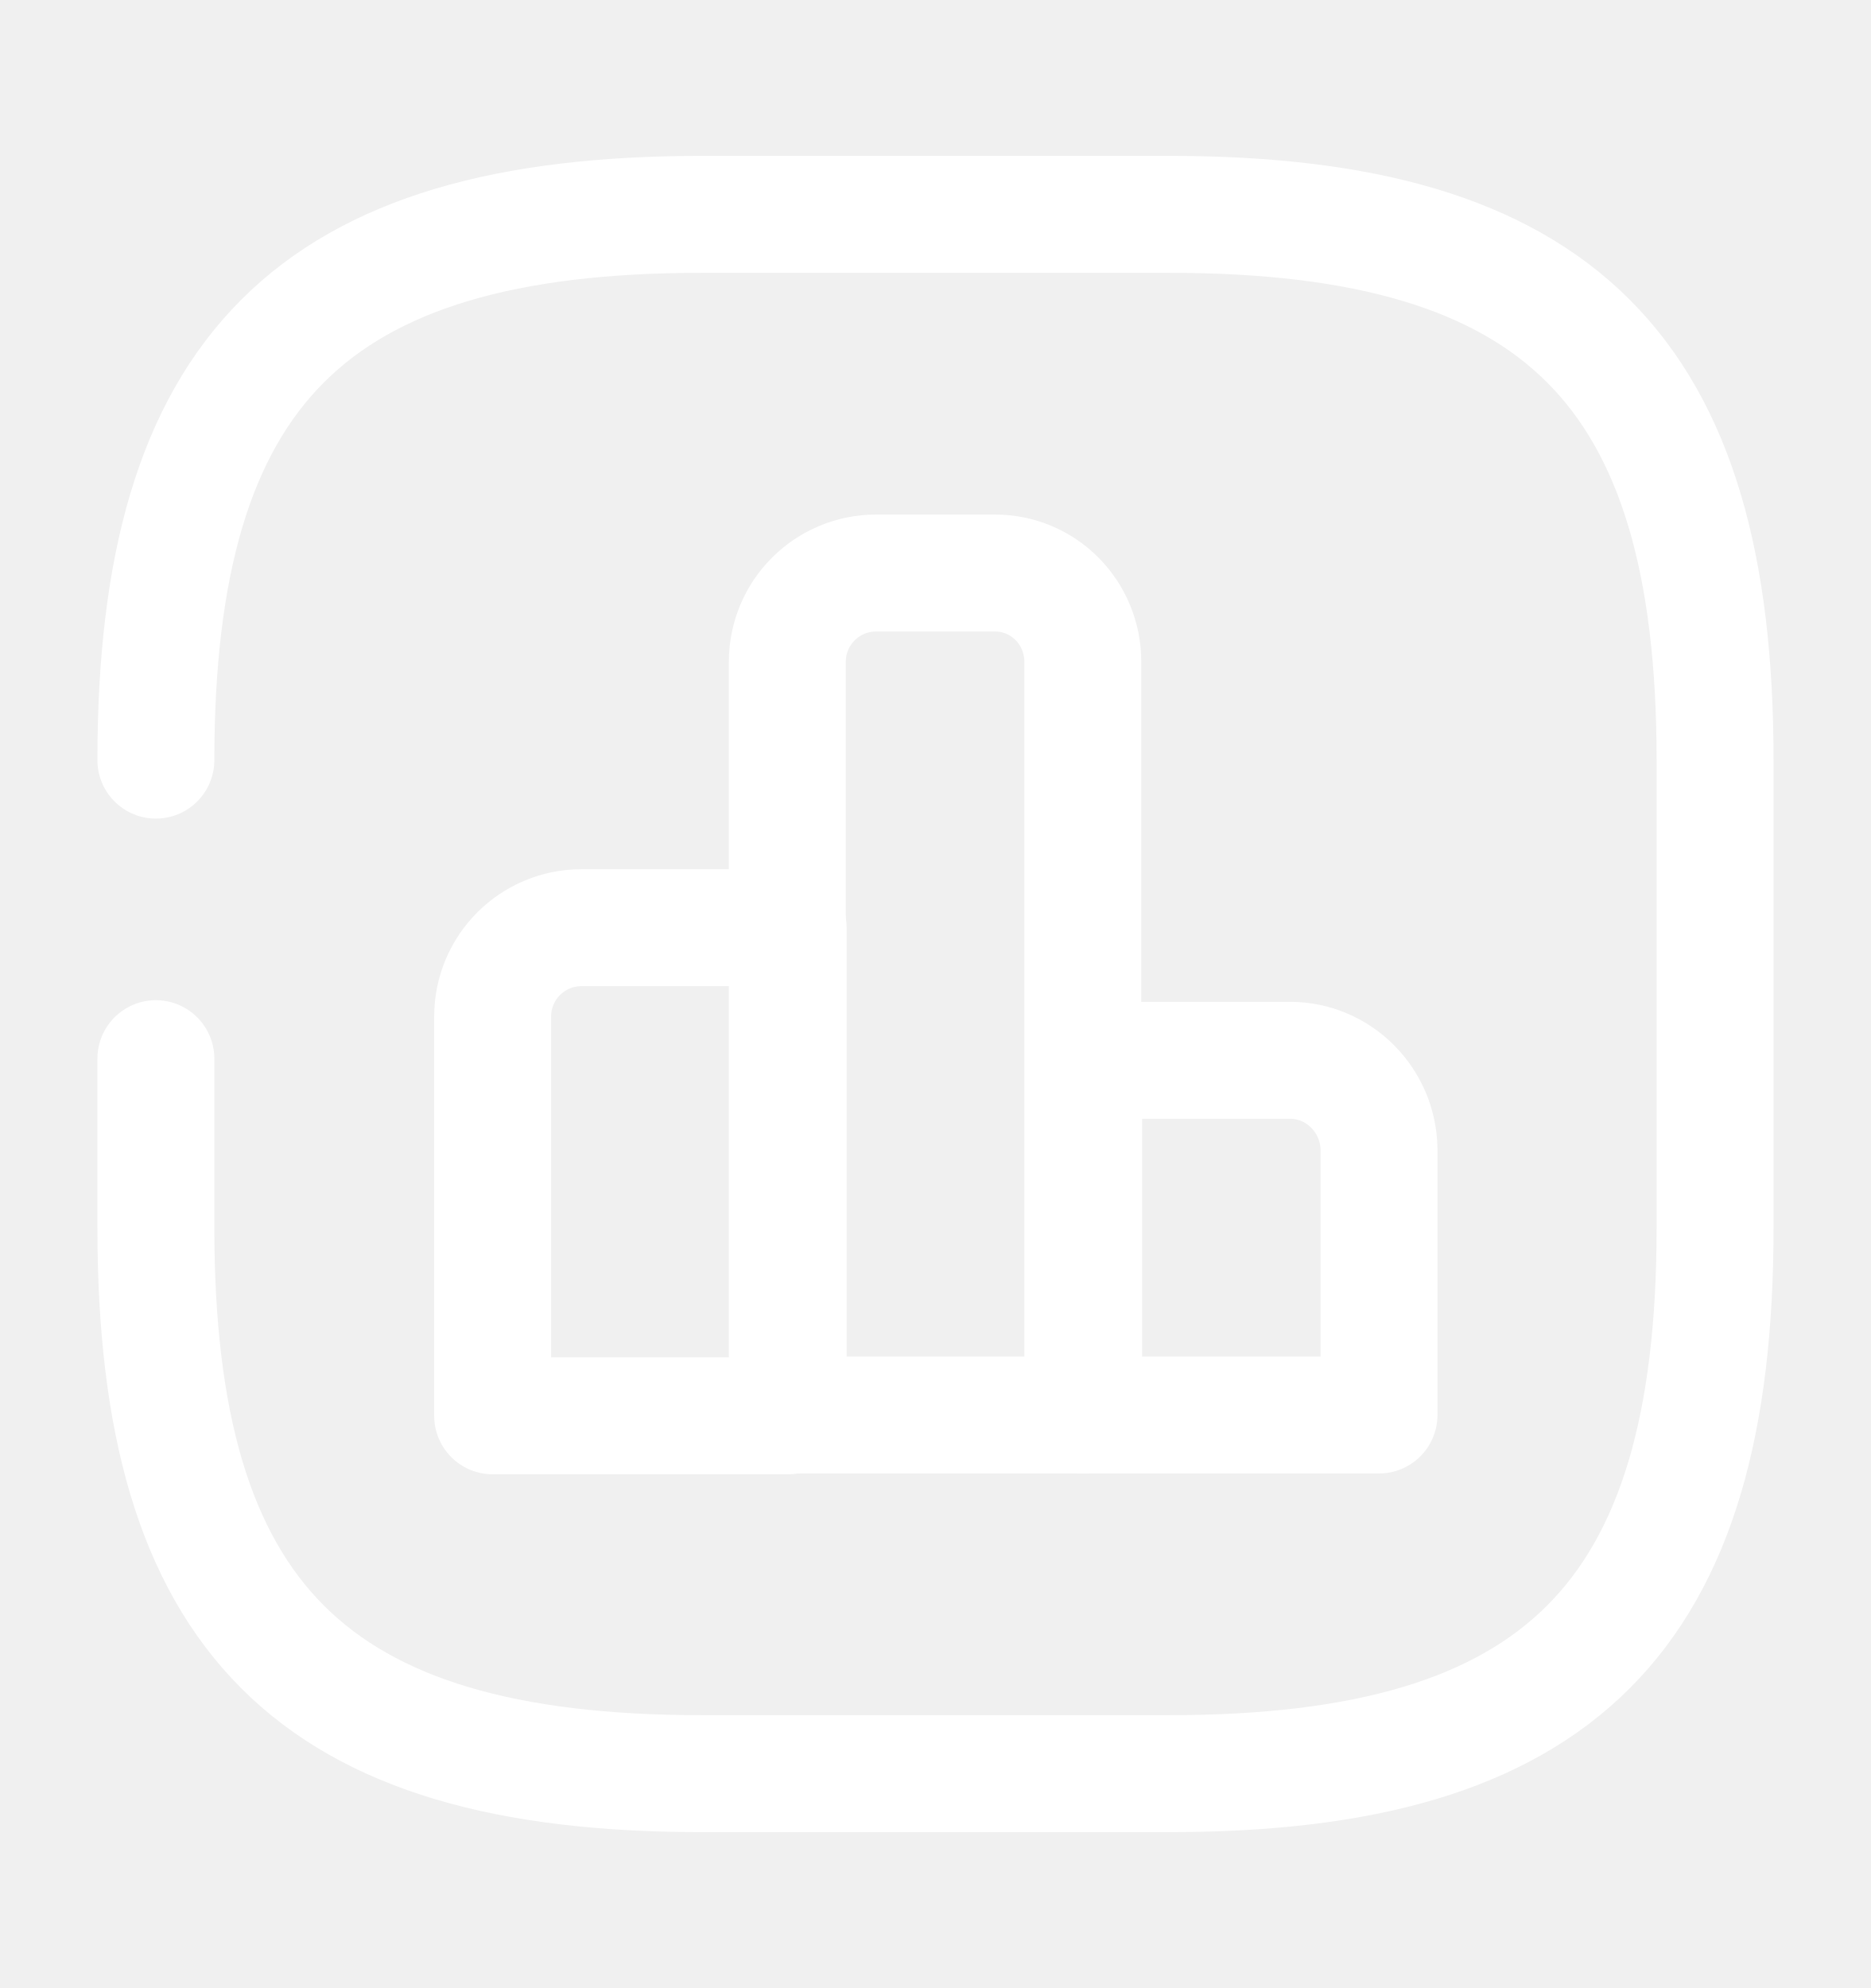
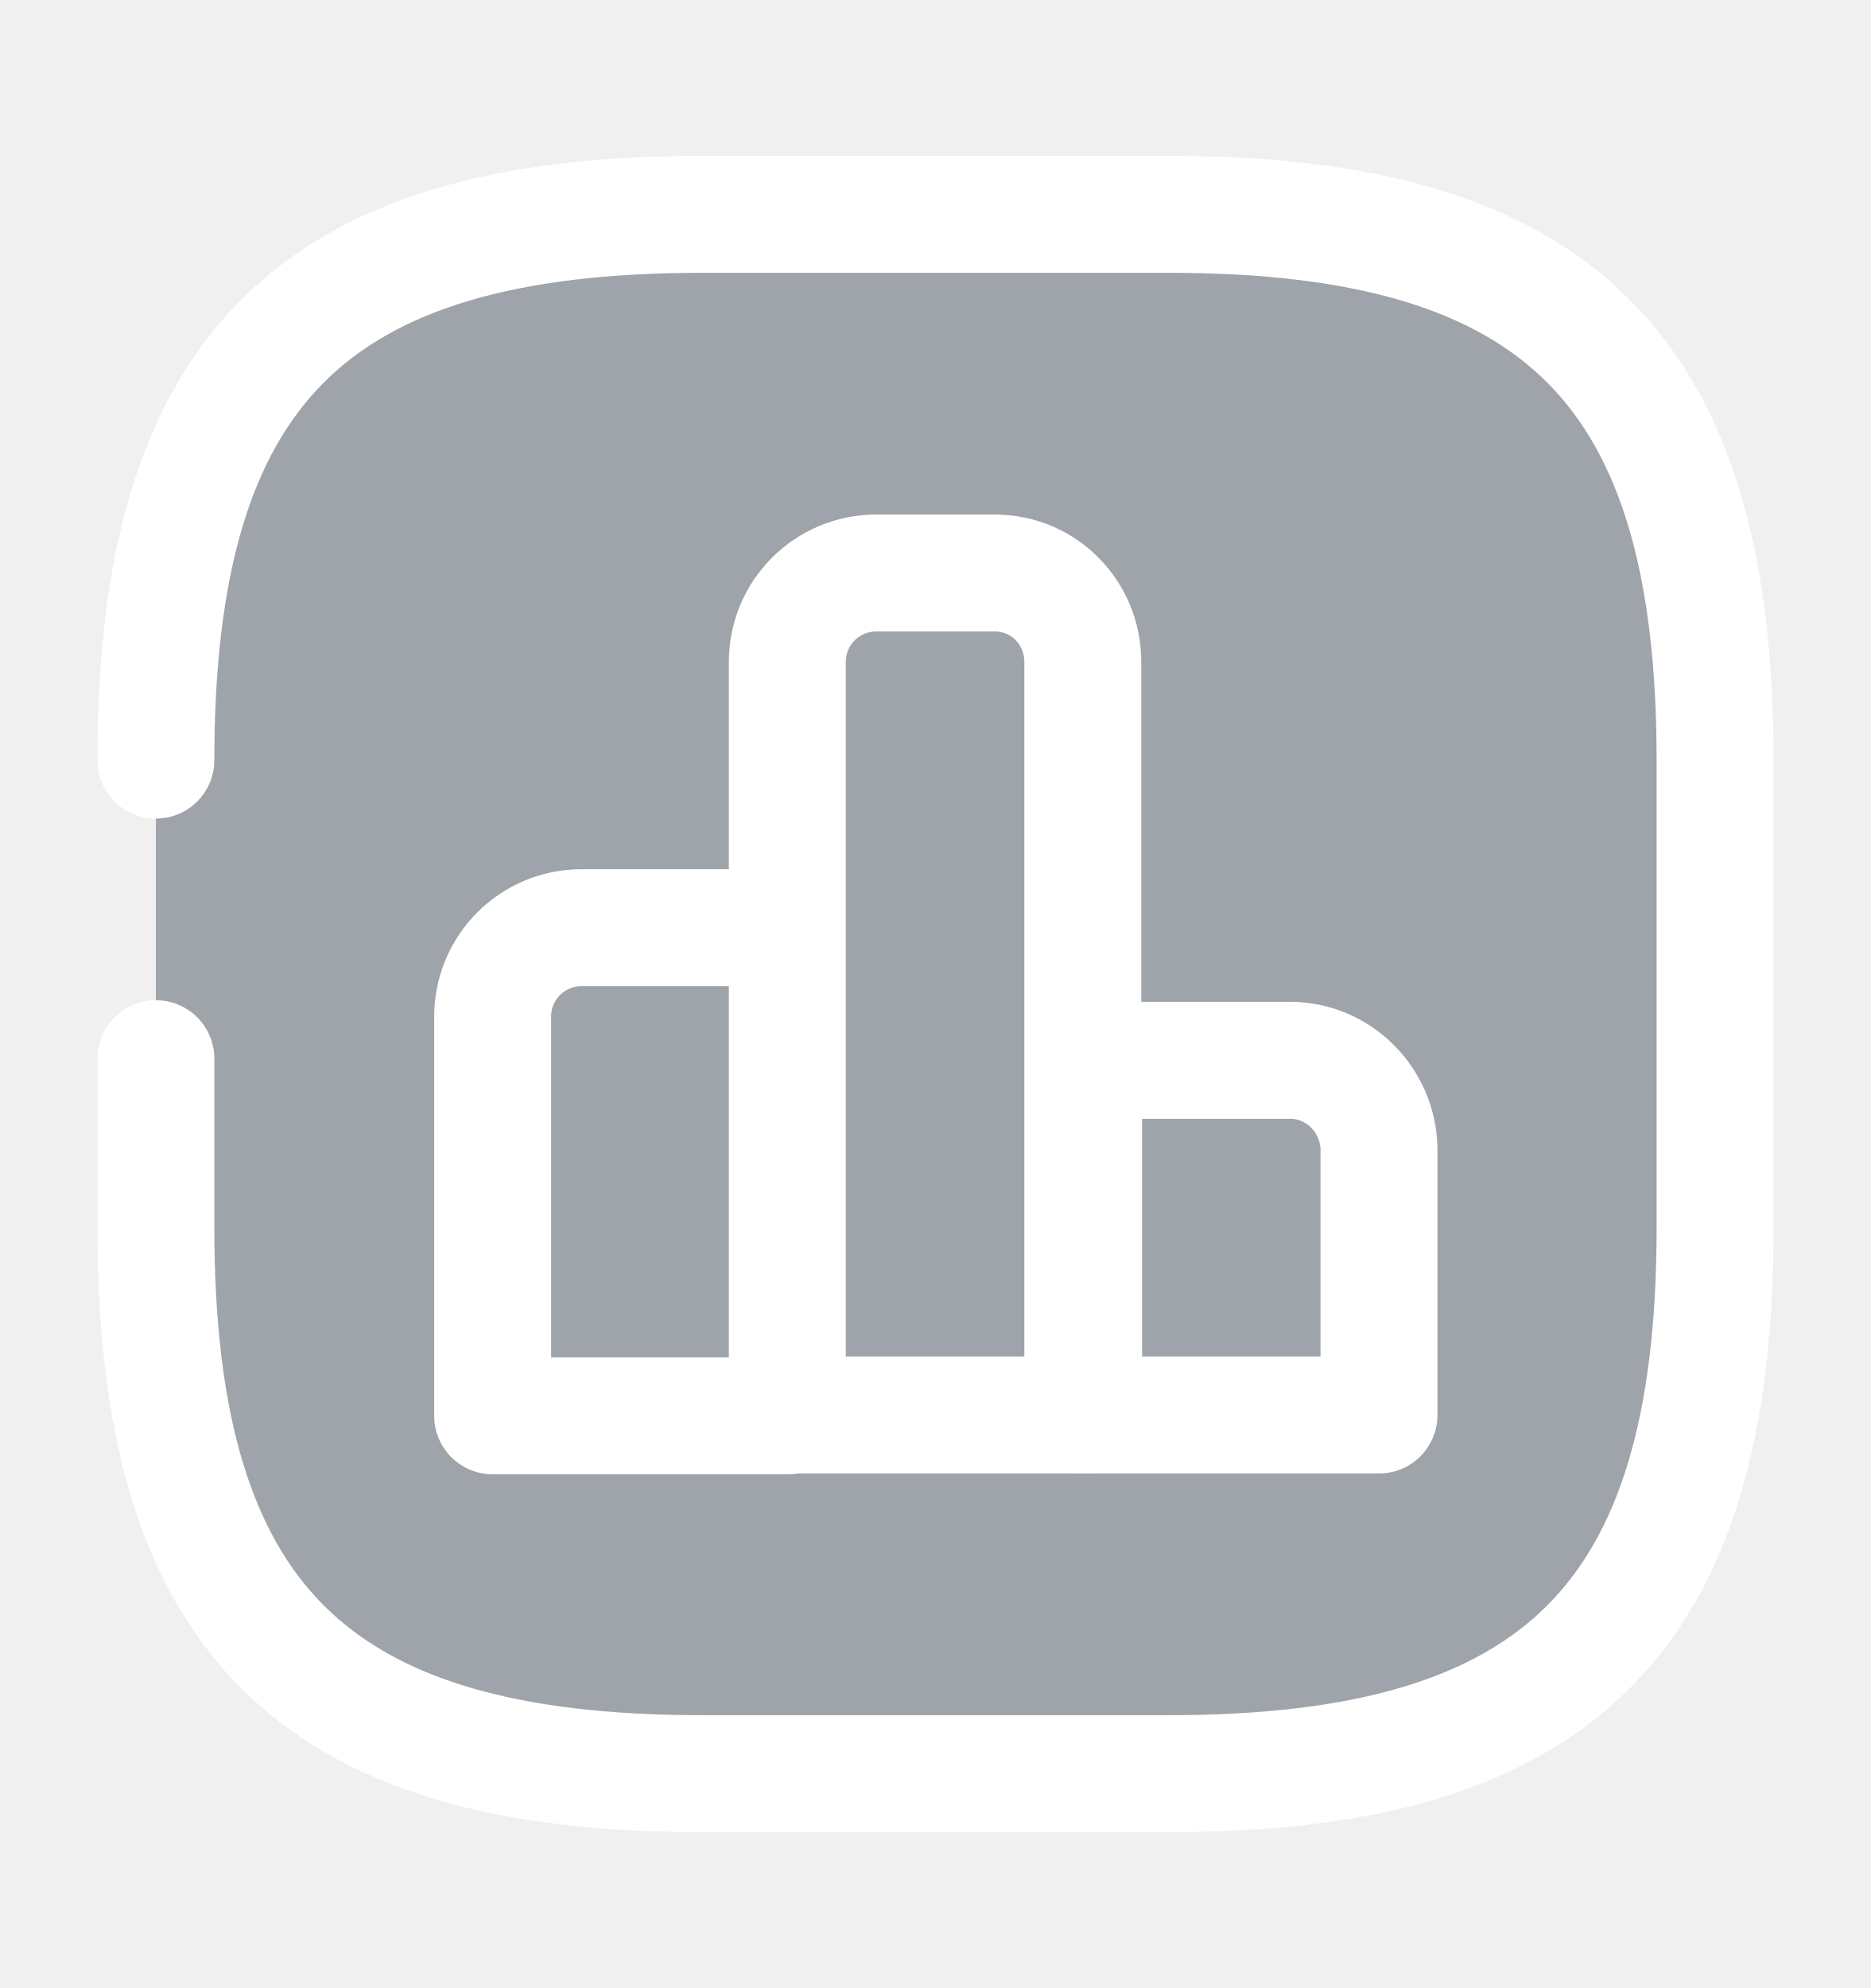
- <svg xmlns="http://www.w3.org/2000/svg" width="16" height="17" viewBox="0 0 16 17" fill="none">
+ <svg xmlns="http://www.w3.org/2000/svg" width="16" height="17" viewBox="0 0 16 17" fill="#9ea4a9">
  <path d="M1.333 9.053V10.5C1.333 13.833 2.667 15.167 6 15.167H10C13.334 15.167 14.667 13.833 14.667 10.5V6.5C14.667 3.167 13.334 1.833 10 1.833H6C2.667 1.833 1.333 3.167 1.333 6.5" stroke="white" stroke-linecap="round" stroke-linejoin="round" />
  <path d="M6.74 7.933H4.973C4.553 7.933 4.213 8.273 4.213 8.693V12.107H6.74V7.933V7.933Z" stroke="white" stroke-miterlimit="10" stroke-linecap="round" stroke-linejoin="round" />
  <path d="M8.507 4.9H7.493C7.073 4.9 6.733 5.24 6.733 5.66V12.1H9.26V5.66C9.26 5.24 8.927 4.9 8.507 4.9Z" stroke="white" stroke-miterlimit="10" stroke-linecap="round" stroke-linejoin="round" />
  <path d="M11.033 9.067H9.267V12.1H11.793V9.827C11.787 9.407 11.447 9.067 11.033 9.067Z" stroke="white" stroke-miterlimit="10" stroke-linecap="round" stroke-linejoin="round" />
</svg>
